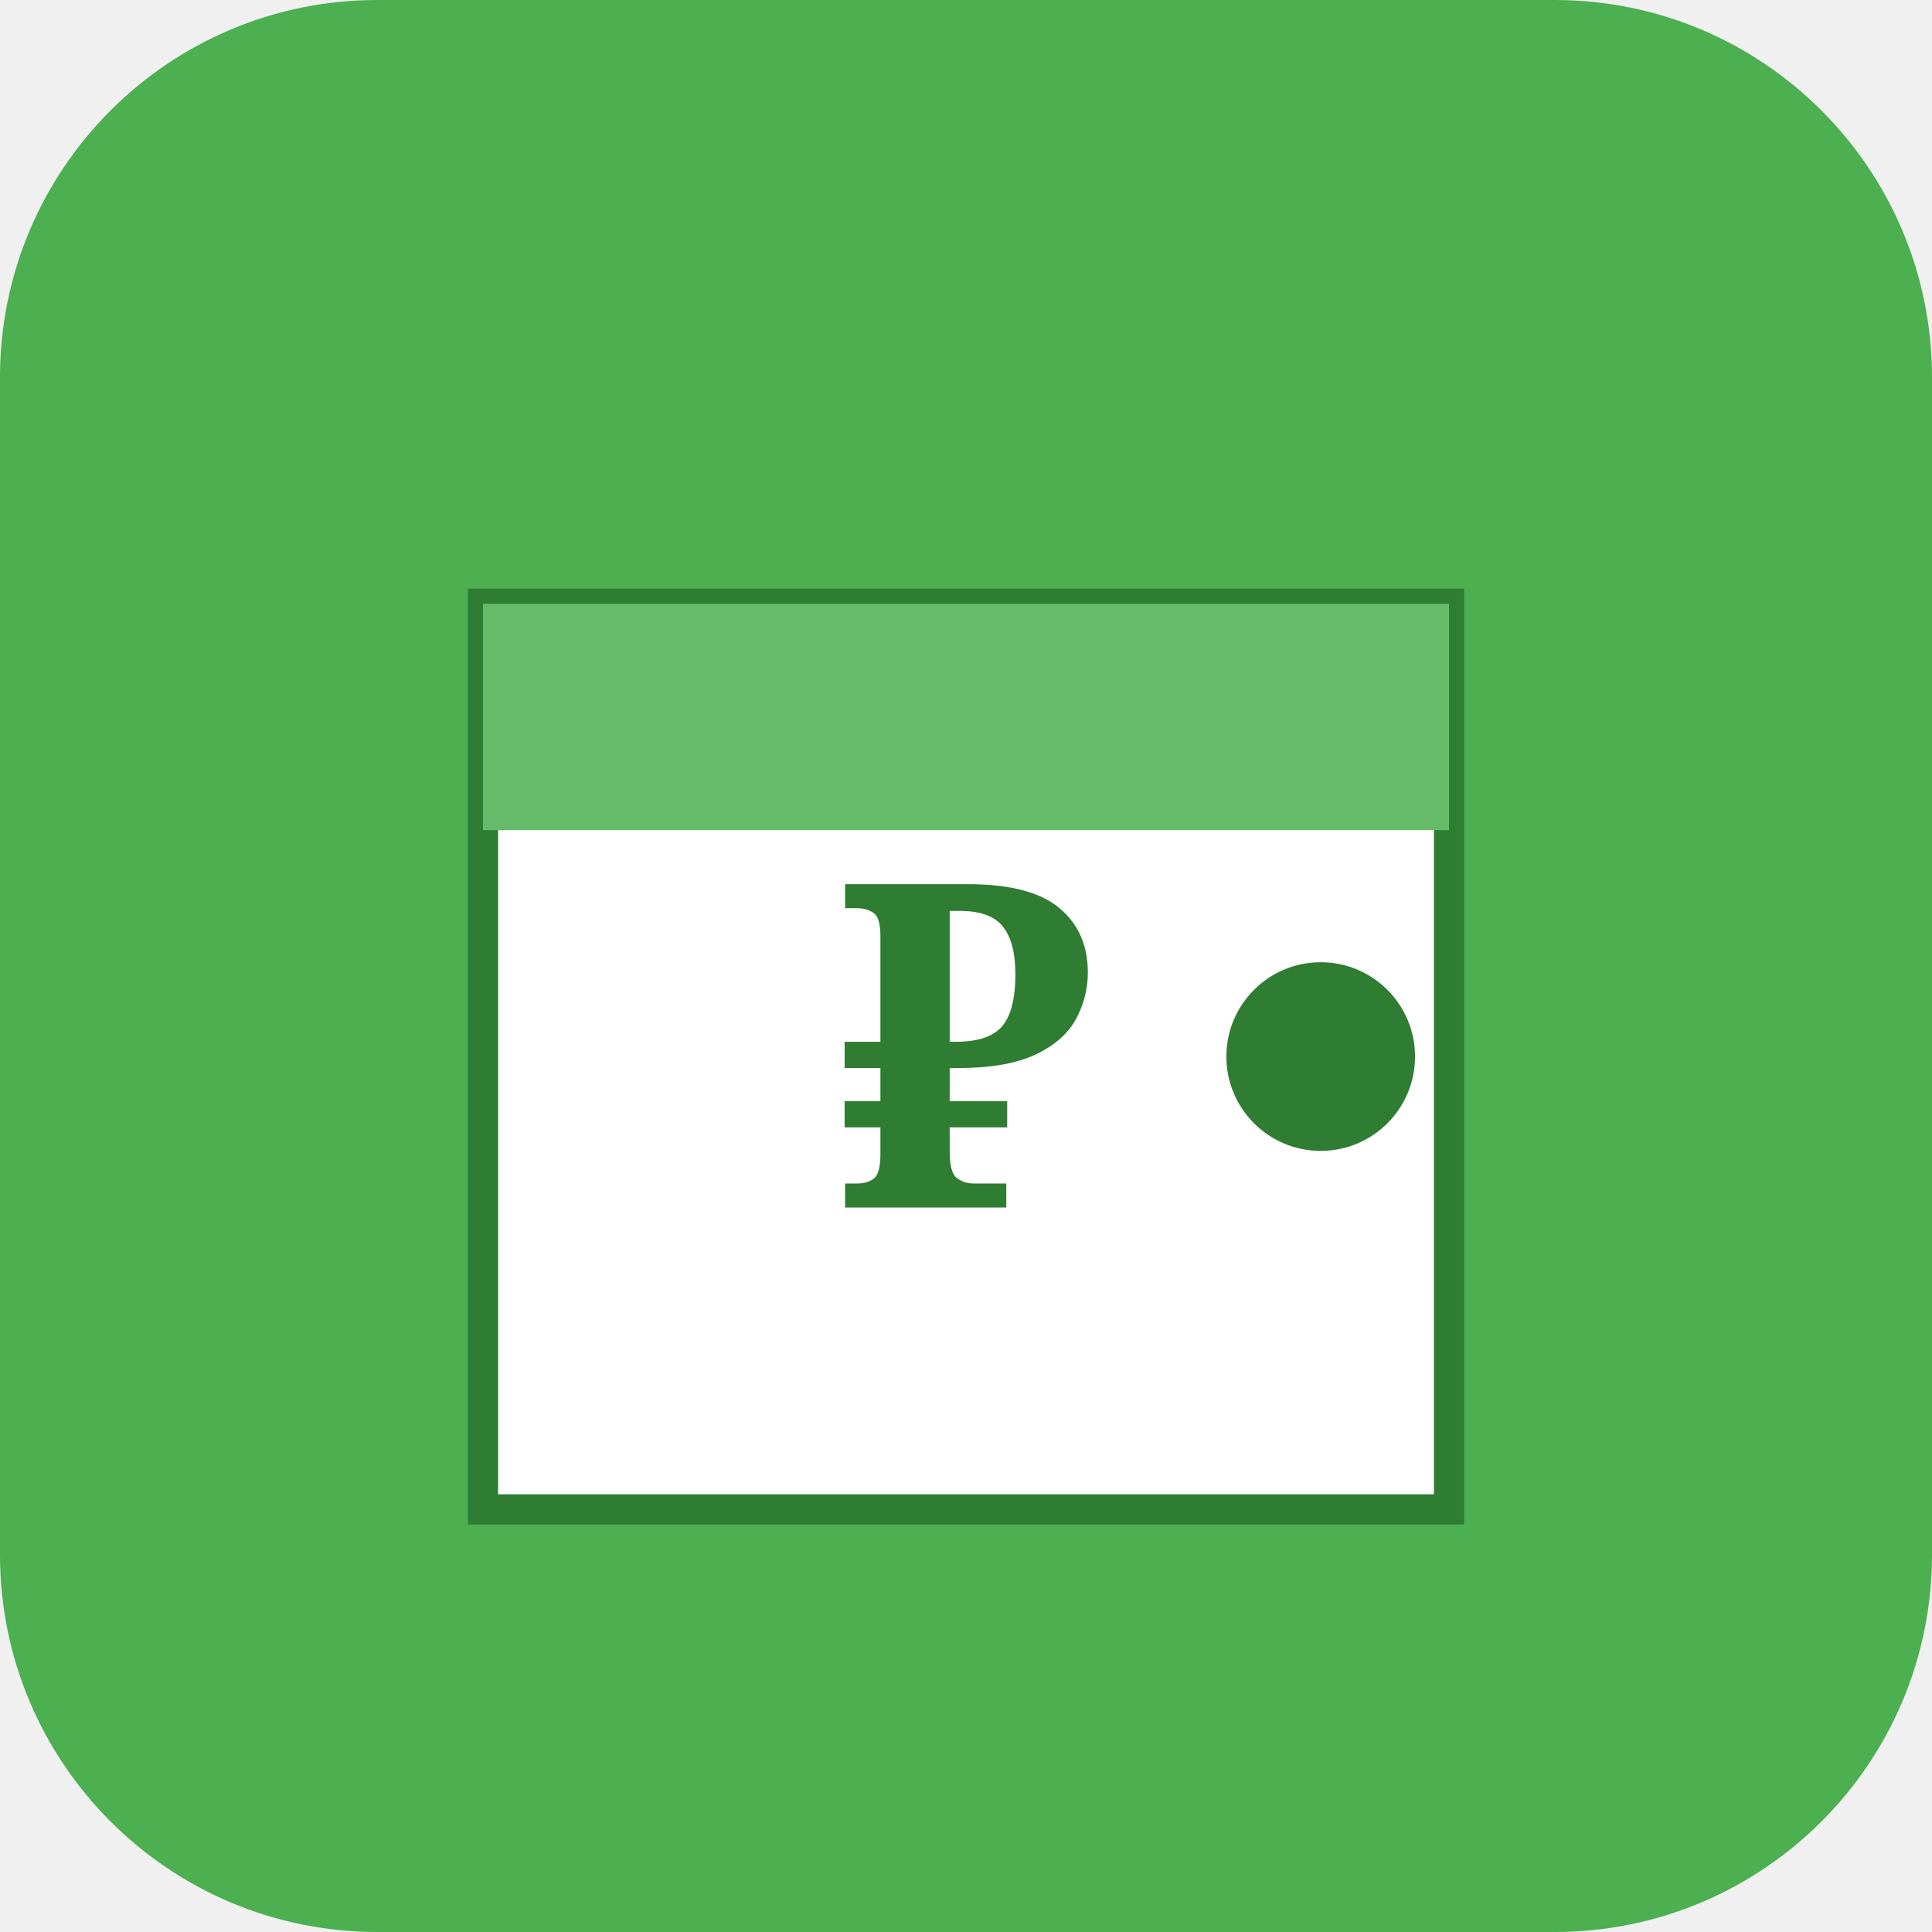
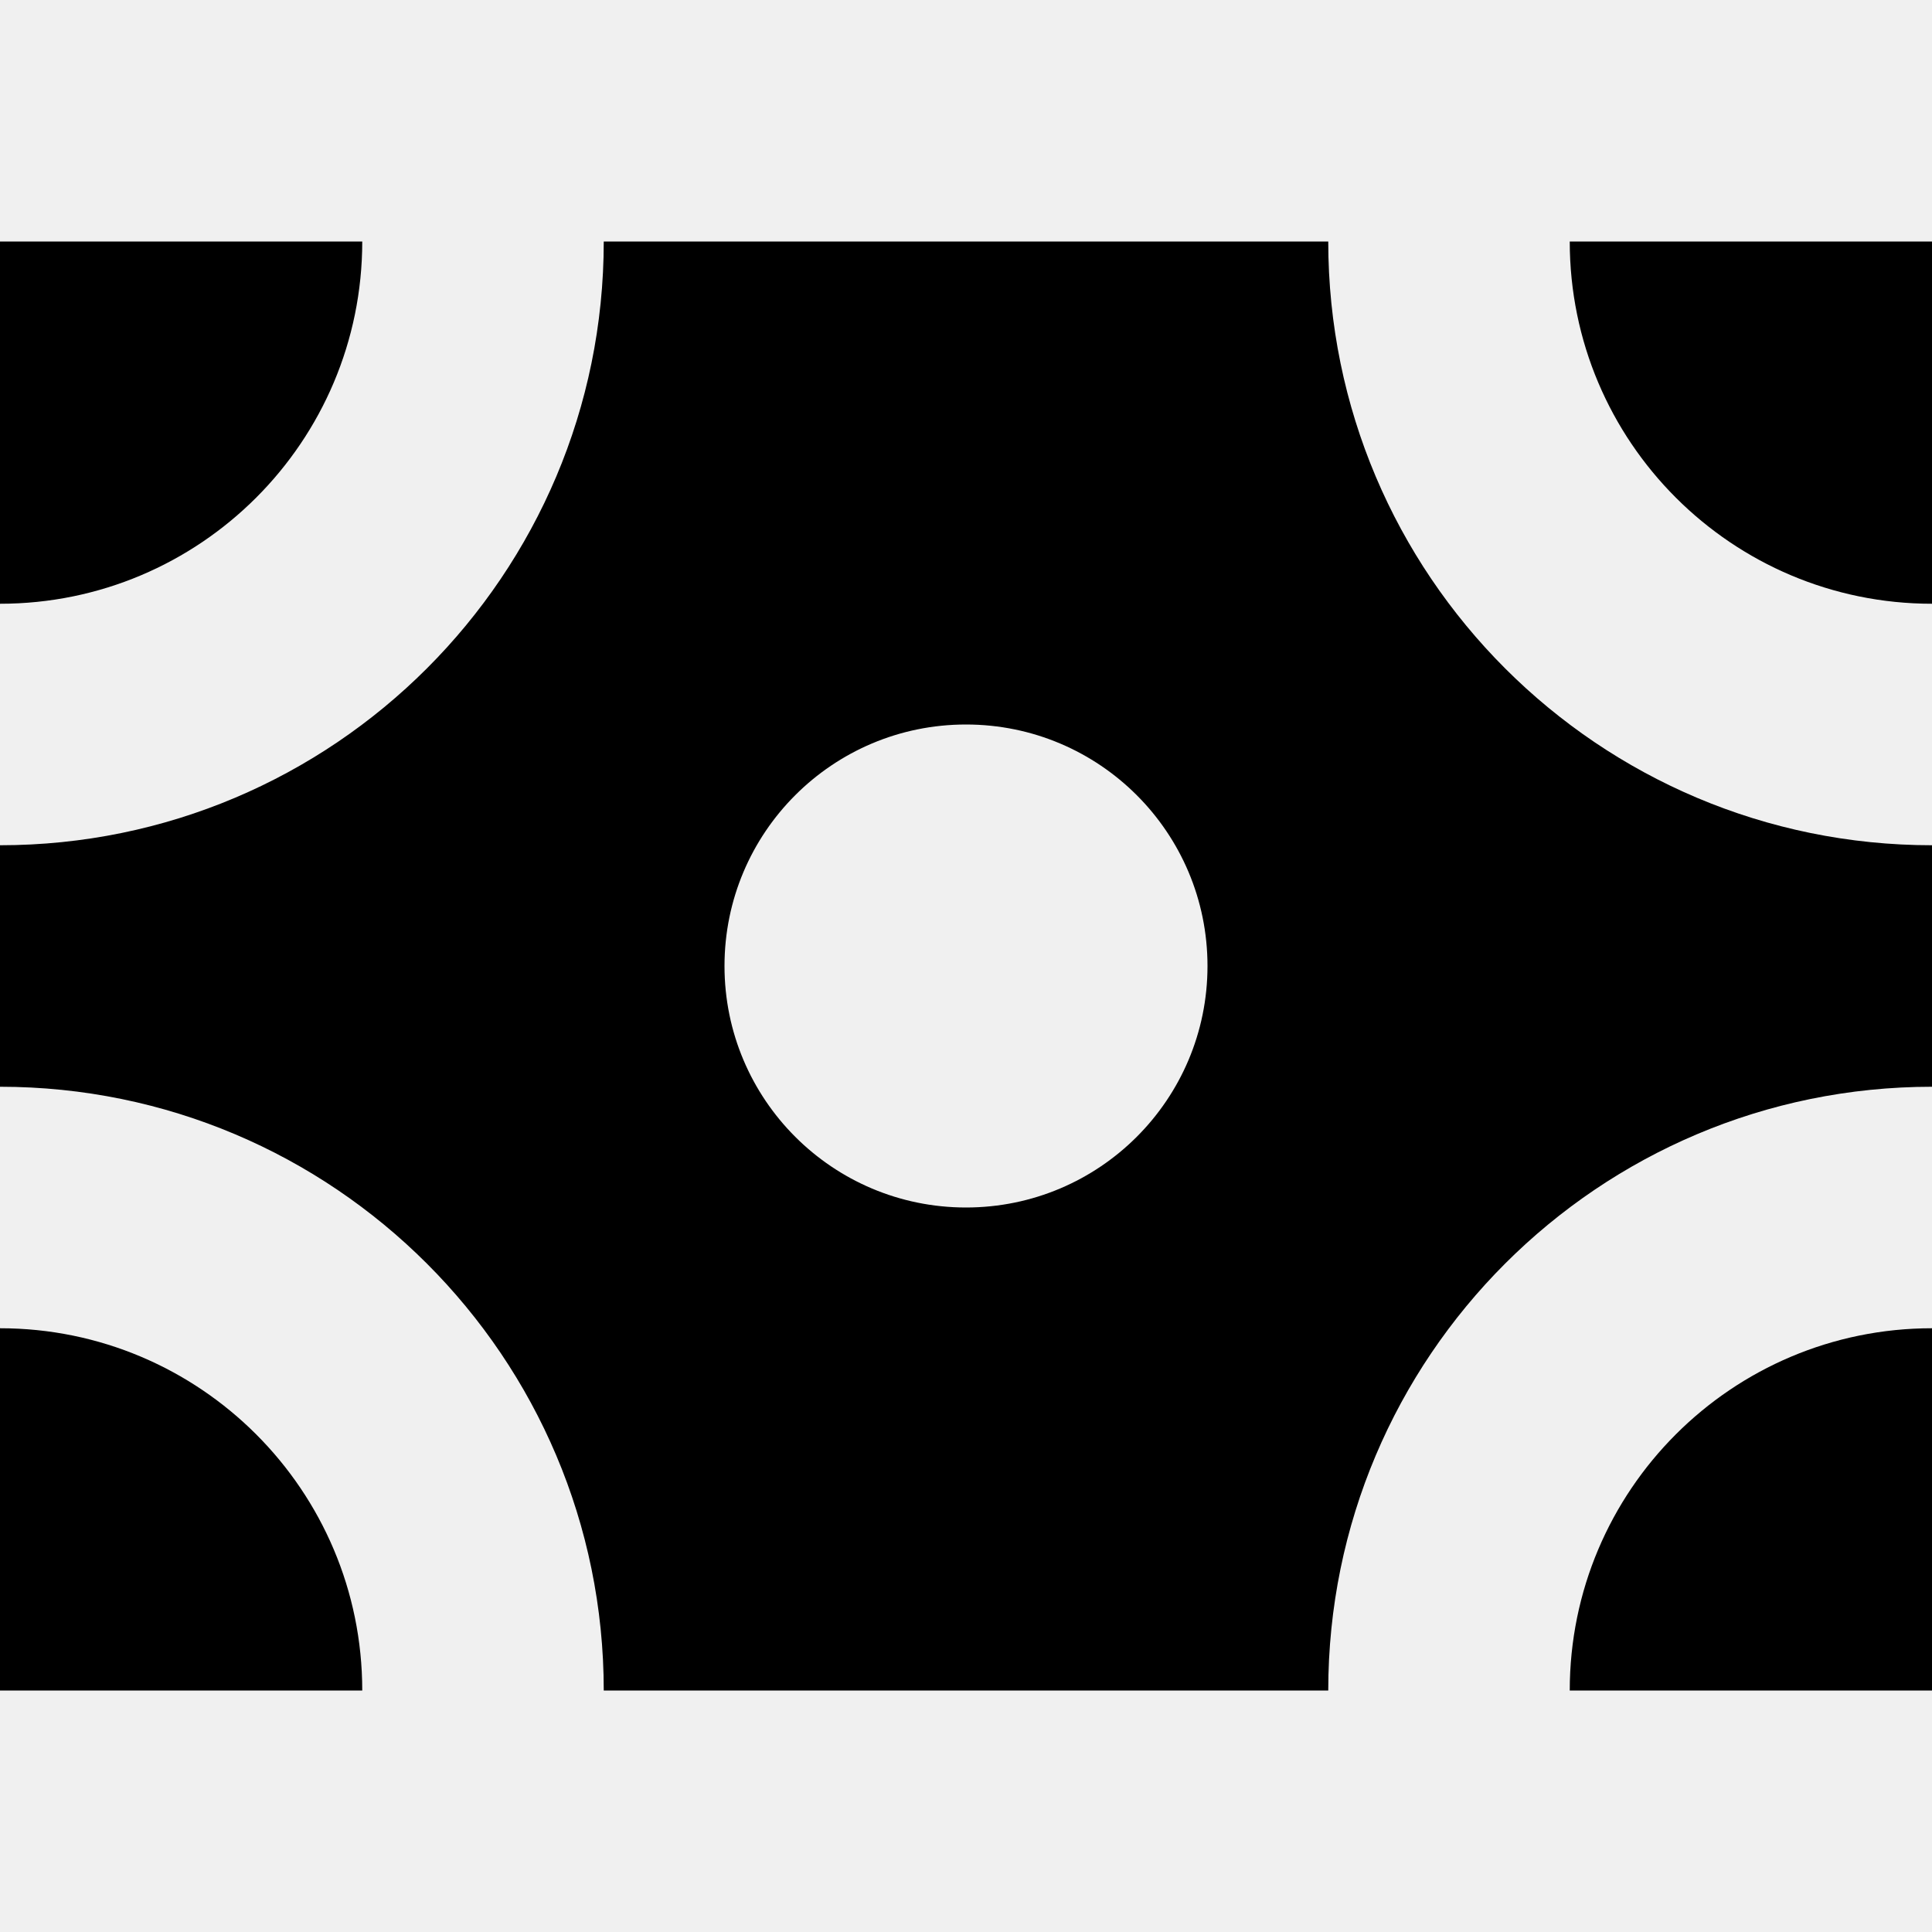
- <svg xmlns="http://www.w3.org/2000/svg" viewBox="0 0 512 512">
-   <rect width="512" height="512" rx="100" fill="#4CAF50" />
-   <g fill="#ffffff">
-     <path d="M128 160 L384 160 L384 400 L128 400 Z" fill="#ffffff" stroke="#2E7D32" stroke-width="8" />
-     <rect x="128" y="160" width="256" height="60" fill="#66BB6A" />
-     <circle cx="350" cy="280" r="25" fill="#2E7D32" />
-     <text x="256" y="320" font-size="120" font-weight="bold" text-anchor="middle" fill="#2E7D32">₽</text>
-   </g>
+ <svg xmlns="http://www.w3.org/2000/svg" width="800px" height="800px" viewBox="0 0 16 16" fill="none">
+   <path d="M3 2H0V5C1.657 5 3 3.657 3 2Z" fill="#000000" />
+   <path fill-rule="evenodd" clip-rule="evenodd" d="M5 2C5 4.761 2.761 7 0 7V9C2.761 9 5 11.239 5 14H11C11 11.239 13.239 9 16 9V7C13.239 7 11 4.761 11 2H5ZM8 10C9.105 10 10 9.105 10 8C10 6.895 9.105 6 8 6C6.895 6 6 6.895 6 8C6 9.105 6.895 10 8 10Z" fill="#000000" />
+   <path d="M16 2V5C14.343 5 13 3.657 13 2H16Z" fill="#000000" />
+   <path d="M16 14H13C13 12.343 14.343 11 16 11V14Z" fill="#000000" />
+   <path d="M3 14C3 12.343 1.657 11 0 11V14H3Z" fill="#000000" />
</svg>
